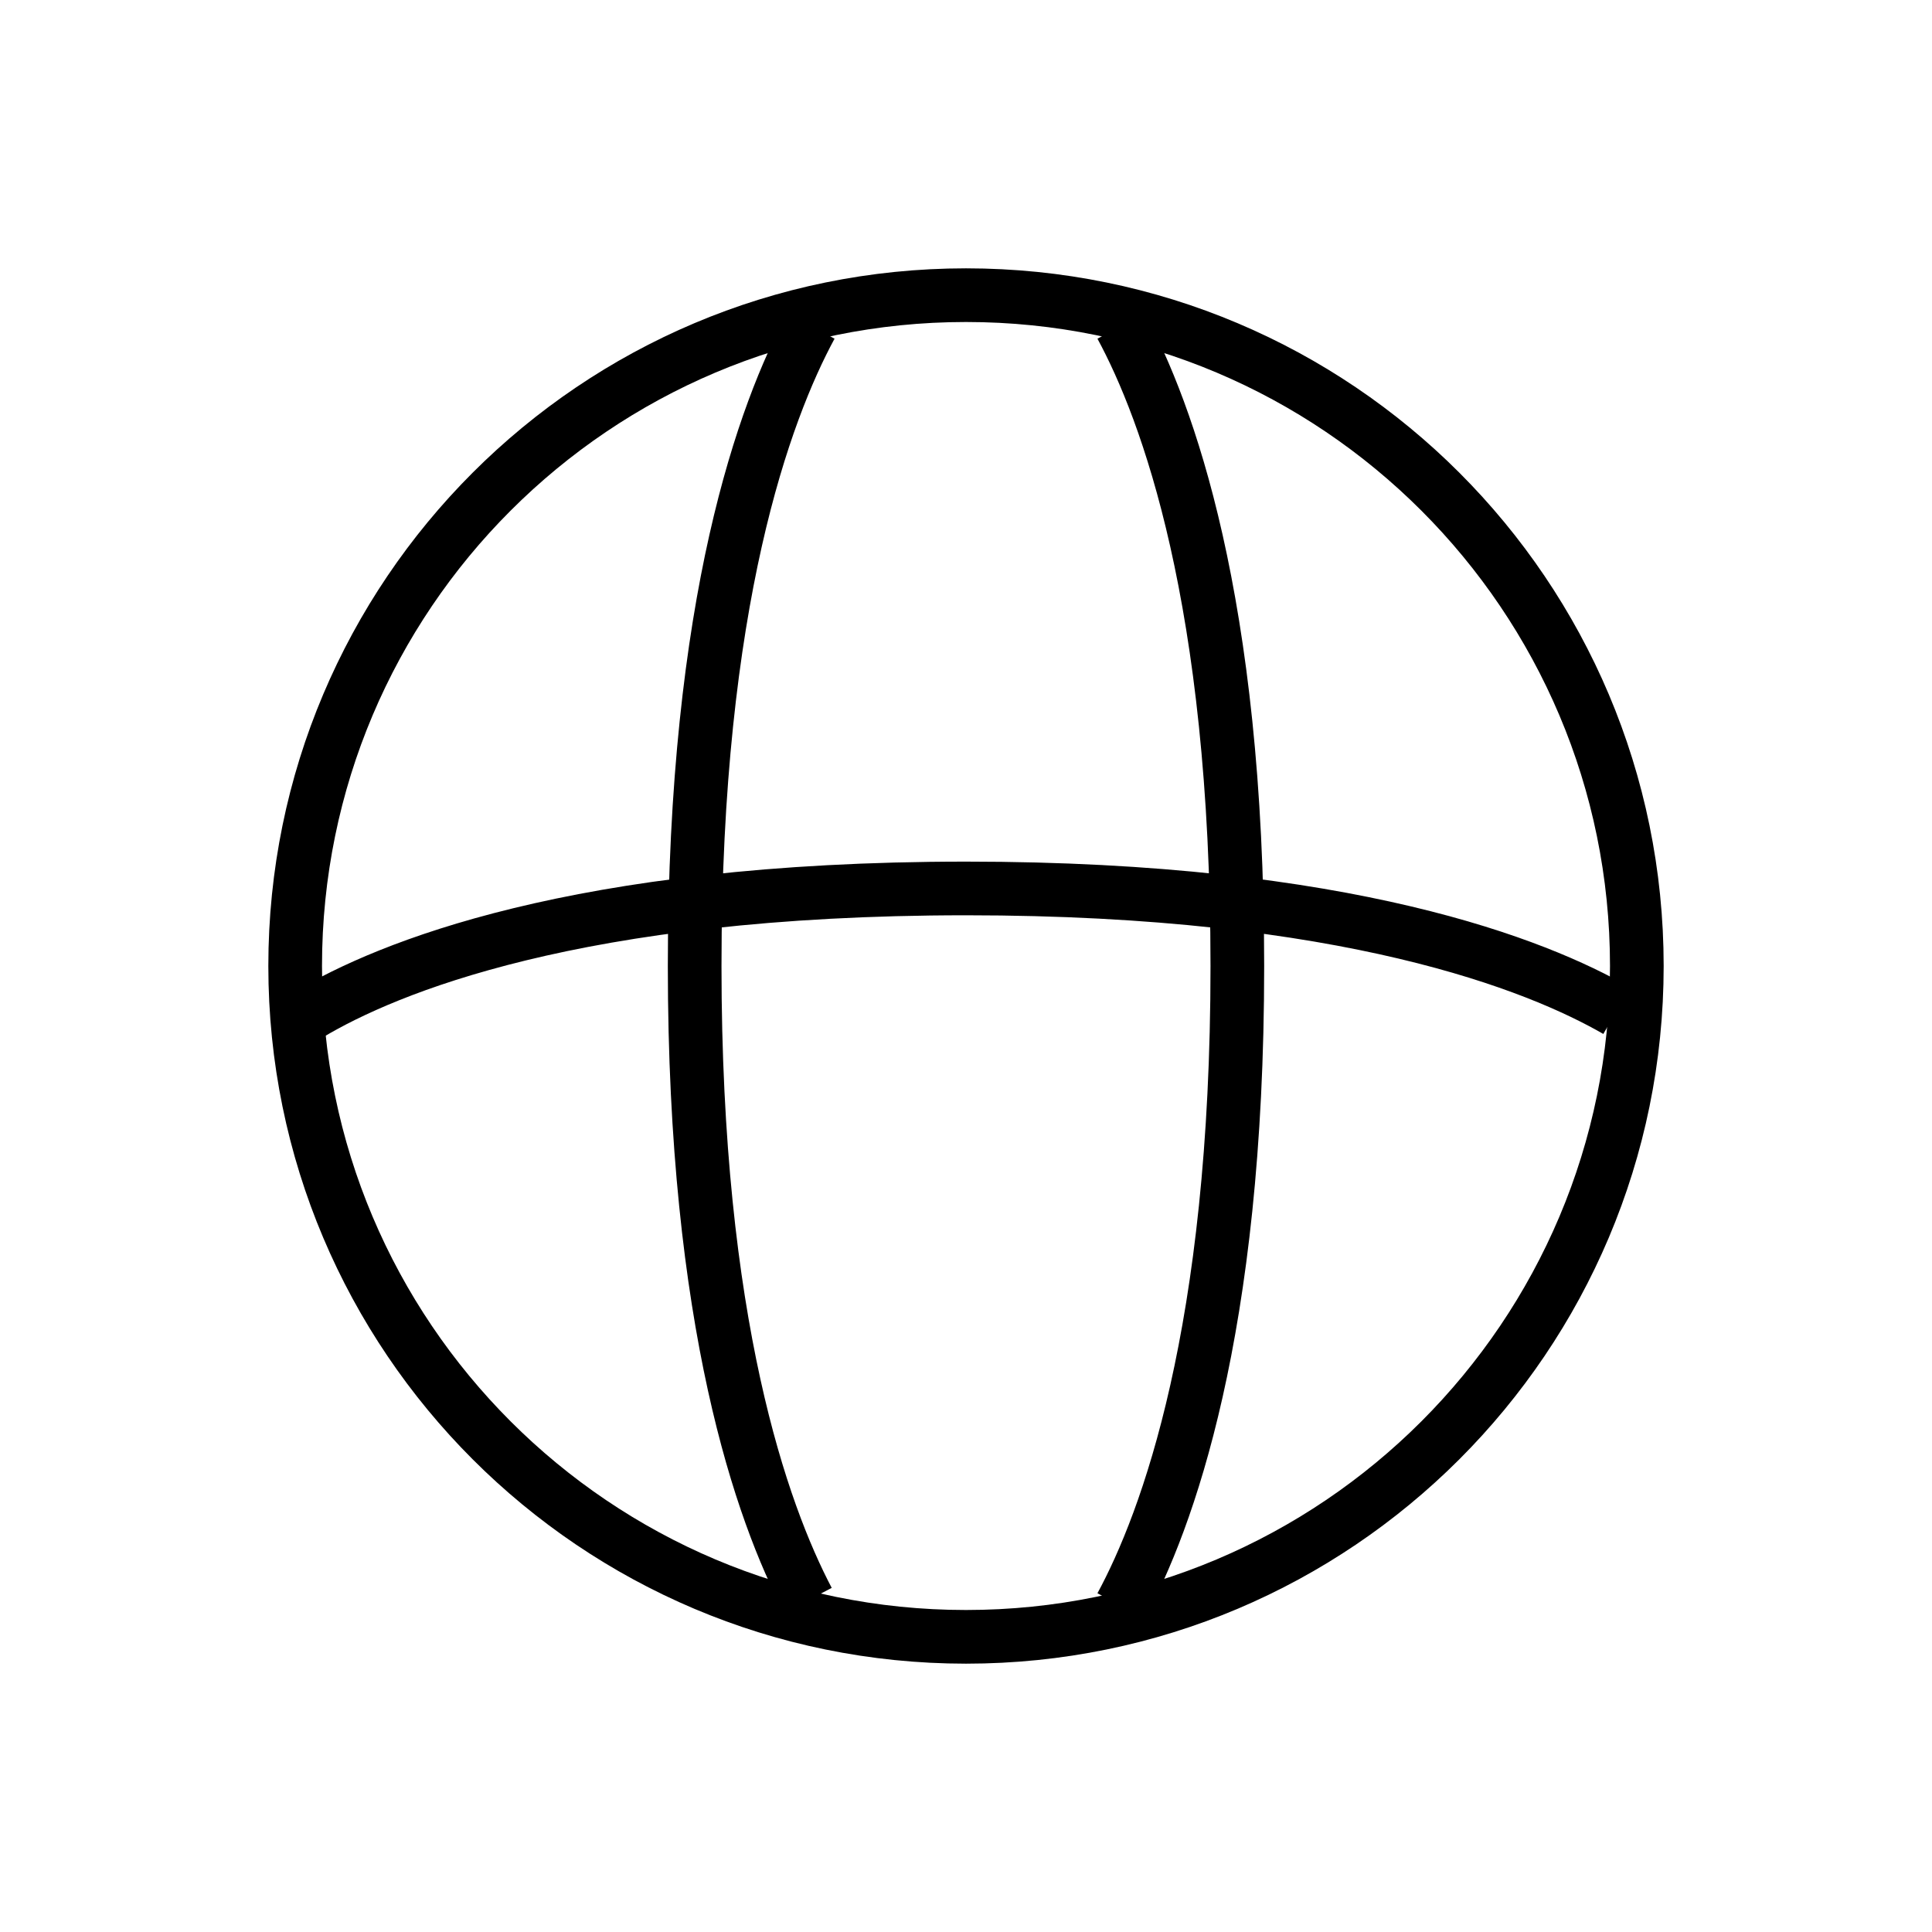
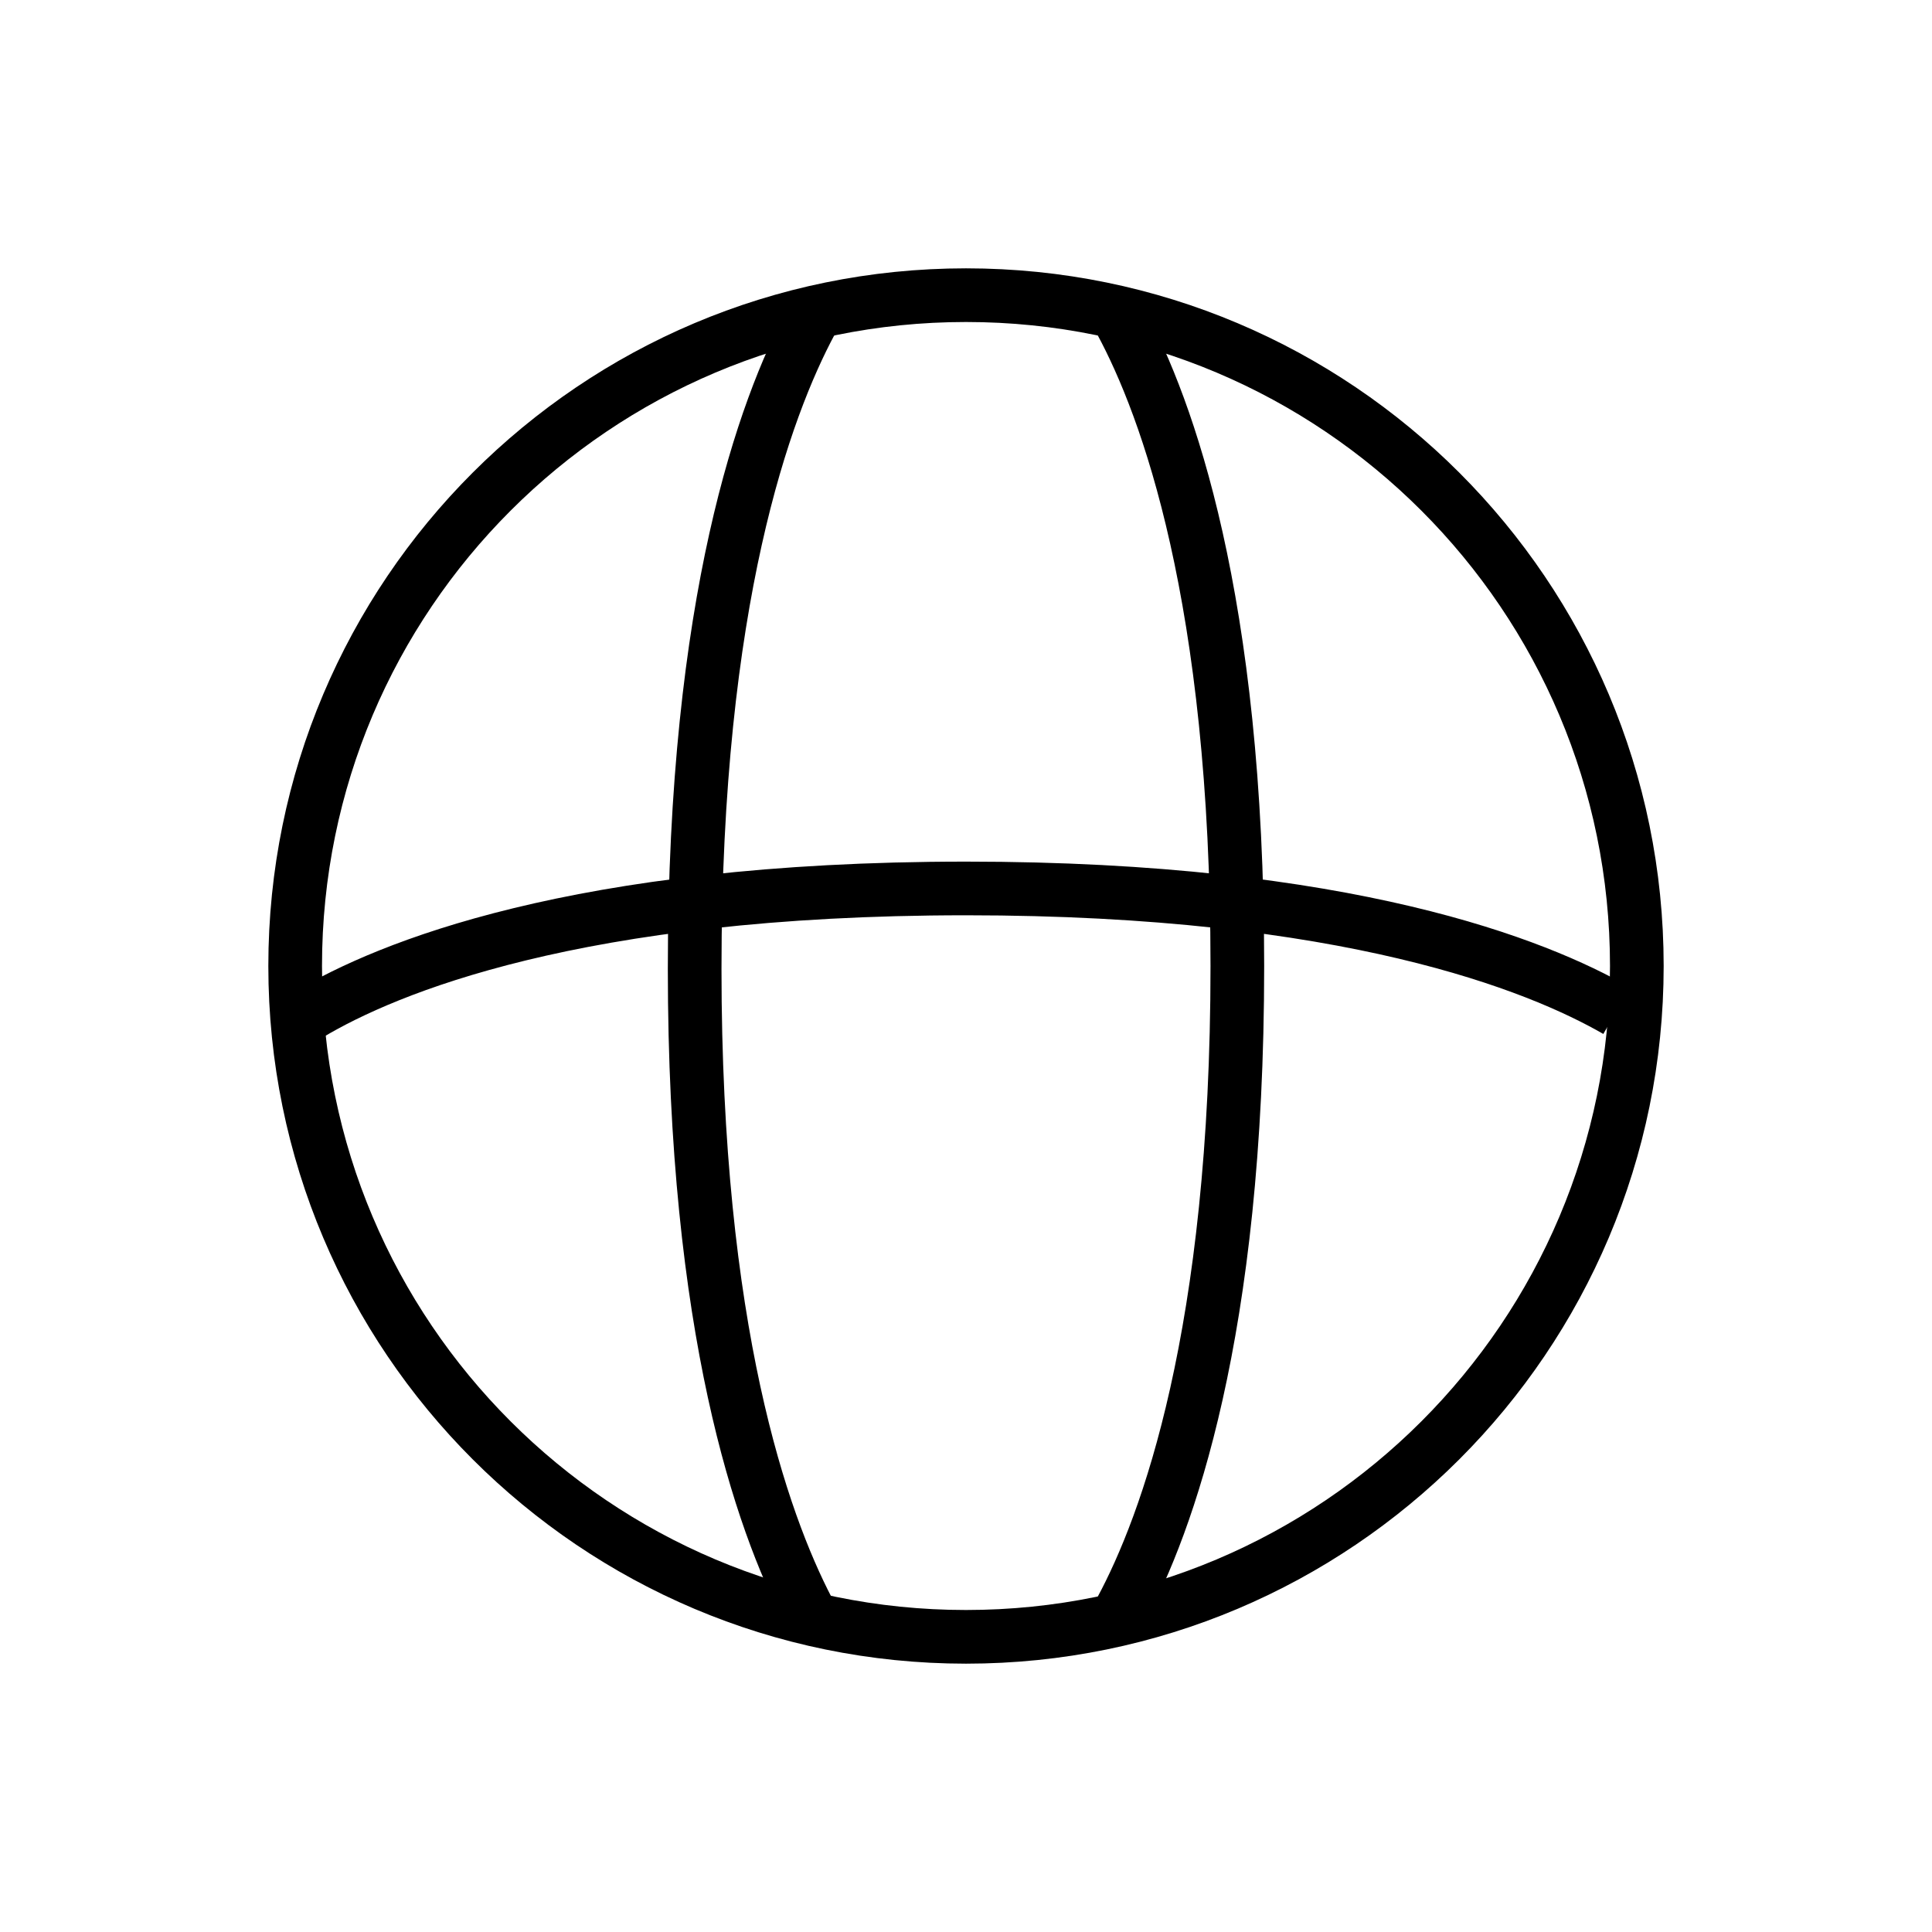
<svg xmlns="http://www.w3.org/2000/svg" width="36" height="36" viewBox="0 0 36 36" fill="none">
  <circle cx="18" cy="18" r="12.5" stroke="black" />
-   <path d="M15.111 6.073C14.255 7.654 12.944 11.188 12.944 18C12.944 24.663 14.199 28.189 15.055 29.82" stroke="black" />
+   <path d="M15.111 6C14.255 7.598 12.944 11.17 12.944 18.053C12.944 24.788 14.199 28.352 15.055 30" stroke="black" />
  <path d="M30.125 18.833C28.652 17.985 25.113 16.555 18 16.555C10.72 16.555 7.184 18.053 5.775 18.891" stroke="black" />
-   <path d="M20.889 6.073C21.745 7.654 23.056 11.188 23.056 18C23.056 24.811 21.745 28.345 20.889 29.926" stroke="black" />
+   <path d="M20.889 6C21.745 7.591 23.056 11.147 23.056 18C23.056 24.853 21.745 28.409 20.889 30" stroke="black" />
</svg>
